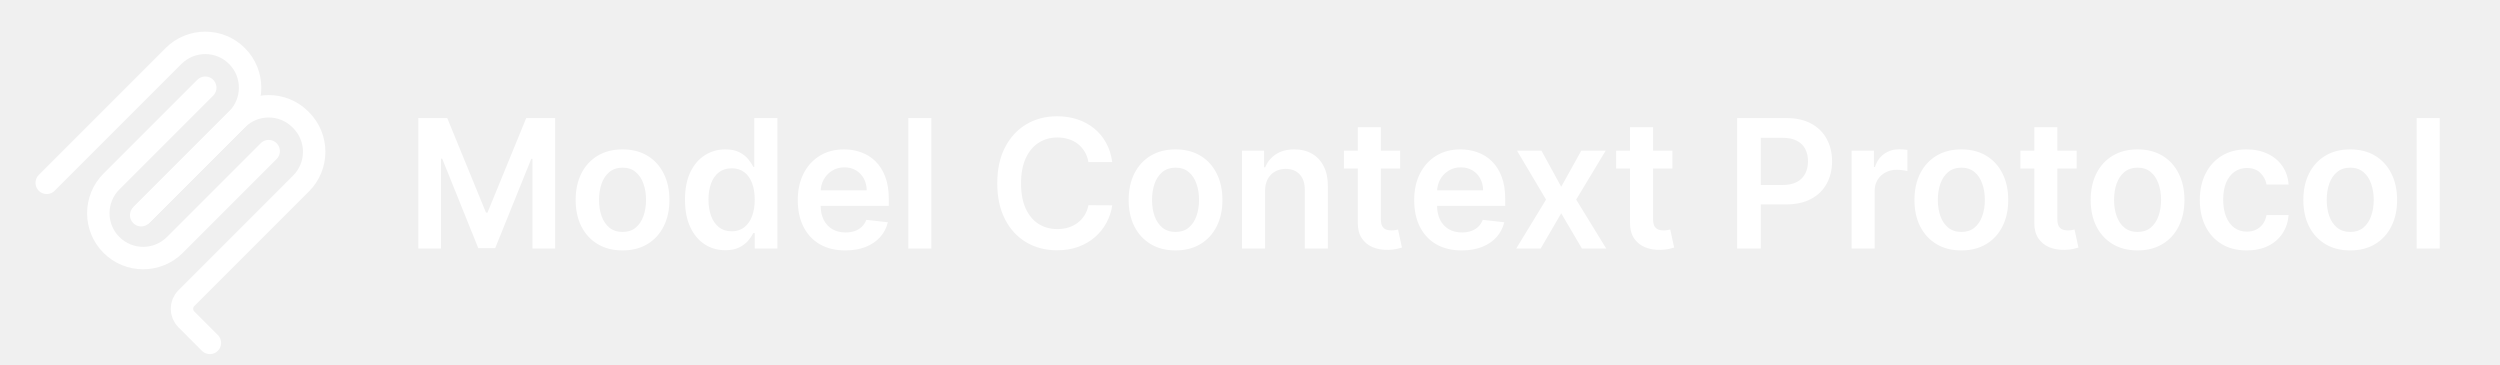
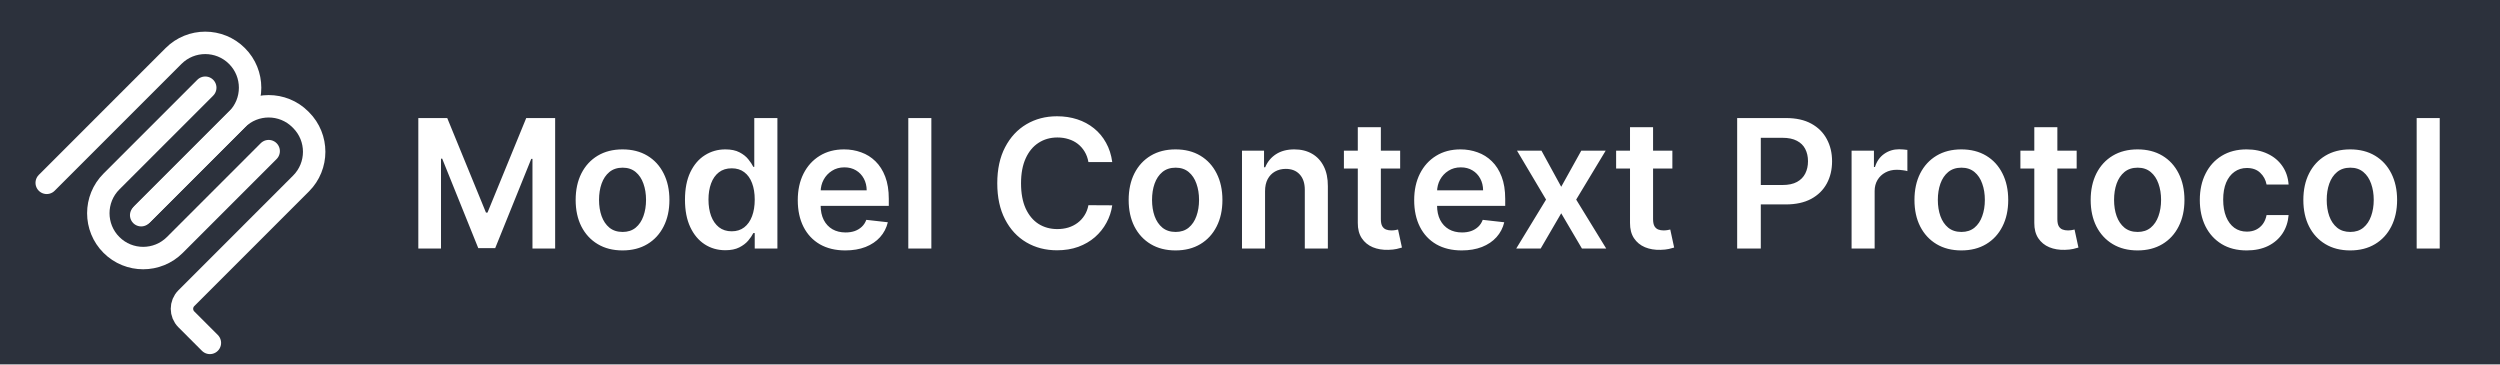
<svg xmlns="http://www.w3.org/2000/svg" width="1338" height="195" viewBox="0 0 1338 195" fill="none">
+   <rect width="1338" height="195" fill="#2c313c" />
  <path d="M25 97.853L92.882 29.971C102.255 20.598 117.451 20.598 126.823 29.971V29.971C136.196 39.343 136.196 54.539 126.823 63.912L75.558 115.177" stroke="white" stroke-width="12" stroke-linecap="round" />
  <path d="M76.265 114.47L126.823 63.912C136.196 54.539 151.392 54.539 160.765 63.912L161.118 64.265C170.491 73.638 170.491 88.834 161.118 98.206L99.725 159.6C96.601 162.724 96.601 167.789 99.725 170.913L112.331 183.52" stroke="white" stroke-width="12" stroke-linecap="round" />
  <path d="M109.853 46.941L59.648 97.146C50.276 106.518 50.276 121.714 59.648 131.087V131.087C69.021 140.459 84.217 140.459 93.589 131.087L143.794 80.882" stroke="white" stroke-width="12" stroke-linecap="round" />
  <path d="M223.886 63.182H239.364L260.091 113.773H260.909L281.636 63.182H297.114V133H284.977V85.034H284.33L265.034 132.795H255.966L236.67 84.932H236.023V133H223.886V63.182ZM333.182 134.023C328.068 134.023 323.636 132.898 319.886 130.648C316.136 128.398 313.227 125.25 311.159 121.205C309.114 117.159 308.091 112.432 308.091 107.023C308.091 101.614 309.114 96.875 311.159 92.807C313.227 88.739 316.136 85.579 319.886 83.329C323.636 81.079 328.068 79.954 333.182 79.954C338.295 79.954 342.727 81.079 346.477 83.329C350.227 85.579 353.125 88.739 355.17 92.807C357.239 96.875 358.273 101.614 358.273 107.023C358.273 112.432 357.239 117.159 355.17 121.205C353.125 125.25 350.227 128.398 346.477 130.648C342.727 132.898 338.295 134.023 333.182 134.023ZM333.25 124.136C336.023 124.136 338.341 123.375 340.205 121.852C342.068 120.307 343.455 118.239 344.364 115.648C345.295 113.057 345.761 110.17 345.761 106.989C345.761 103.784 345.295 100.886 344.364 98.296C343.455 95.682 342.068 93.602 340.205 92.057C338.341 90.511 336.023 89.739 333.25 89.739C330.409 89.739 328.045 90.511 326.159 92.057C324.295 93.602 322.898 95.682 321.966 98.296C321.057 100.886 320.602 103.784 320.602 106.989C320.602 110.17 321.057 113.057 321.966 115.648C322.898 118.239 324.295 120.307 326.159 121.852C328.045 123.375 330.409 124.136 333.25 124.136ZM388.179 133.92C384.065 133.92 380.384 132.864 377.134 130.75C373.884 128.636 371.315 125.568 369.429 121.545C367.543 117.523 366.599 112.636 366.599 106.886C366.599 101.068 367.554 96.159 369.463 92.159C371.395 88.136 373.997 85.102 377.27 83.057C380.543 80.989 384.19 79.954 388.213 79.954C391.281 79.954 393.804 80.477 395.781 81.523C397.759 82.546 399.327 83.784 400.486 85.239C401.645 86.671 402.543 88.023 403.179 89.296H403.69V63.182H416.065V133H403.929V124.75H403.179C402.543 126.023 401.622 127.375 400.418 128.807C399.213 130.216 397.622 131.42 395.645 132.42C393.668 133.42 391.179 133.92 388.179 133.92ZM391.622 123.795C394.236 123.795 396.463 123.091 398.304 121.682C400.145 120.25 401.543 118.261 402.497 115.716C403.452 113.17 403.929 110.205 403.929 106.818C403.929 103.432 403.452 100.489 402.497 97.989C401.565 95.489 400.179 93.546 398.338 92.159C396.52 90.773 394.281 90.079 391.622 90.079C388.872 90.079 386.577 90.796 384.736 92.227C382.895 93.659 381.509 95.636 380.577 98.159C379.645 100.682 379.179 103.568 379.179 106.818C379.179 110.091 379.645 113.011 380.577 115.58C381.531 118.125 382.929 120.136 384.77 121.614C386.634 123.068 388.918 123.795 391.622 123.795ZM452.398 134.023C447.148 134.023 442.614 132.932 438.795 130.75C435 128.545 432.08 125.432 430.034 121.409C427.989 117.364 426.966 112.602 426.966 107.125C426.966 101.739 427.989 97.011 430.034 92.943C432.102 88.852 434.989 85.671 438.693 83.398C442.398 81.102 446.75 79.954 451.75 79.954C454.977 79.954 458.023 80.477 460.886 81.523C463.773 82.546 466.318 84.136 468.523 86.296C470.75 88.454 472.5 91.204 473.773 94.546C475.045 97.864 475.682 101.818 475.682 106.409V110.193H432.761V101.875H463.852C463.83 99.511 463.318 97.409 462.318 95.568C461.318 93.704 459.92 92.239 458.125 91.171C456.352 90.102 454.284 89.568 451.92 89.568C449.398 89.568 447.182 90.182 445.273 91.409C443.364 92.614 441.875 94.204 440.807 96.182C439.761 98.136 439.227 100.284 439.205 102.625V109.886C439.205 112.932 439.761 115.545 440.875 117.727C441.989 119.886 443.545 121.545 445.545 122.705C447.545 123.841 449.886 124.409 452.568 124.409C454.364 124.409 455.989 124.159 457.443 123.659C458.898 123.136 460.159 122.375 461.227 121.375C462.295 120.375 463.102 119.136 463.648 117.659L475.17 118.955C474.443 122 473.057 124.659 471.011 126.932C468.989 129.182 466.398 130.932 463.239 132.182C460.08 133.409 456.466 134.023 452.398 134.023ZM498.463 63.182V133H486.122V63.182H498.463ZM595.273 86.739H582.523C582.159 84.648 581.489 82.796 580.511 81.182C579.534 79.546 578.318 78.159 576.864 77.023C575.409 75.886 573.75 75.034 571.886 74.466C570.045 73.875 568.057 73.579 565.92 73.579C562.125 73.579 558.761 74.534 555.83 76.443C552.898 78.329 550.602 81.102 548.943 84.761C547.284 88.398 546.455 92.841 546.455 98.091C546.455 103.432 547.284 107.932 548.943 111.591C550.625 115.227 552.92 117.977 555.83 119.841C558.761 121.682 562.114 122.602 565.886 122.602C567.977 122.602 569.932 122.33 571.75 121.784C573.591 121.216 575.239 120.386 576.693 119.295C578.17 118.205 579.409 116.864 580.409 115.273C581.432 113.682 582.136 111.864 582.523 109.818L595.273 109.886C594.795 113.205 593.761 116.318 592.17 119.227C590.602 122.136 588.545 124.705 586 126.932C583.455 129.136 580.477 130.864 577.068 132.114C573.659 133.341 569.875 133.955 565.716 133.955C559.58 133.955 554.102 132.534 549.284 129.693C544.466 126.852 540.67 122.75 537.898 117.386C535.125 112.023 533.739 105.591 533.739 98.091C533.739 90.568 535.136 84.136 537.932 78.796C540.727 73.432 544.534 69.329 549.352 66.489C554.17 63.648 559.625 62.227 565.716 62.227C569.602 62.227 573.216 62.773 576.557 63.864C579.898 64.954 582.875 66.557 585.489 68.671C588.102 70.761 590.25 73.329 591.932 76.375C593.636 79.398 594.75 82.852 595.273 86.739ZM629.151 134.023C624.037 134.023 619.605 132.898 615.855 130.648C612.105 128.398 609.196 125.25 607.128 121.205C605.082 117.159 604.06 112.432 604.06 107.023C604.06 101.614 605.082 96.875 607.128 92.807C609.196 88.739 612.105 85.579 615.855 83.329C619.605 81.079 624.037 79.954 629.151 79.954C634.264 79.954 638.696 81.079 642.446 83.329C646.196 85.579 649.094 88.739 651.139 92.807C653.207 96.875 654.241 101.614 654.241 107.023C654.241 112.432 653.207 117.159 651.139 121.205C649.094 125.25 646.196 128.398 642.446 130.648C638.696 132.898 634.264 134.023 629.151 134.023ZM629.219 124.136C631.991 124.136 634.31 123.375 636.173 121.852C638.037 120.307 639.423 118.239 640.332 115.648C641.264 113.057 641.73 110.17 641.73 106.989C641.73 103.784 641.264 100.886 640.332 98.296C639.423 95.682 638.037 93.602 636.173 92.057C634.31 90.511 631.991 89.739 629.219 89.739C626.378 89.739 624.014 90.511 622.128 92.057C620.264 93.602 618.866 95.682 617.935 98.296C617.026 100.886 616.571 103.784 616.571 106.989C616.571 110.17 617.026 113.057 617.935 115.648C618.866 118.239 620.264 120.307 622.128 121.852C624.014 123.375 626.378 124.136 629.219 124.136ZM677.057 102.318V133H664.716V80.636H676.511V89.534H677.125C678.33 86.602 680.25 84.273 682.886 82.546C685.545 80.818 688.83 79.954 692.739 79.954C696.352 79.954 699.5 80.727 702.182 82.273C704.886 83.818 706.977 86.057 708.455 88.989C709.955 91.921 710.693 95.477 710.67 99.659V133H698.33V101.568C698.33 98.068 697.42 95.329 695.602 93.352C693.807 91.375 691.318 90.386 688.136 90.386C685.977 90.386 684.057 90.864 682.375 91.818C680.716 92.75 679.409 94.102 678.455 95.875C677.523 97.648 677.057 99.796 677.057 102.318ZM749.364 80.636V90.182H719.261V80.636H749.364ZM726.693 68.091H739.034V117.25C739.034 118.909 739.284 120.182 739.784 121.068C740.307 121.932 740.989 122.523 741.83 122.841C742.67 123.159 743.602 123.318 744.625 123.318C745.398 123.318 746.102 123.261 746.739 123.148C747.398 123.034 747.898 122.932 748.239 122.841L750.318 132.489C749.659 132.716 748.716 132.966 747.489 133.239C746.284 133.511 744.807 133.67 743.057 133.716C739.966 133.807 737.182 133.341 734.705 132.318C732.227 131.273 730.261 129.659 728.807 127.477C727.375 125.295 726.67 122.568 726.693 119.295V68.091ZM782.304 134.023C777.054 134.023 772.52 132.932 768.702 130.75C764.906 128.545 761.986 125.432 759.94 121.409C757.895 117.364 756.872 112.602 756.872 107.125C756.872 101.739 757.895 97.011 759.94 92.943C762.009 88.852 764.895 85.671 768.599 83.398C772.304 81.102 776.656 79.954 781.656 79.954C784.884 79.954 787.929 80.477 790.793 81.523C793.679 82.546 796.224 84.136 798.429 86.296C800.656 88.454 802.406 91.204 803.679 94.546C804.952 97.864 805.588 101.818 805.588 106.409V110.193H762.668V101.875H793.759C793.736 99.511 793.224 97.409 792.224 95.568C791.224 93.704 789.827 92.239 788.031 91.171C786.259 90.102 784.19 89.568 781.827 89.568C779.304 89.568 777.088 90.182 775.179 91.409C773.27 92.614 771.781 94.204 770.713 96.182C769.668 98.136 769.134 100.284 769.111 102.625V109.886C769.111 112.932 769.668 115.545 770.781 117.727C771.895 119.886 773.452 121.545 775.452 122.705C777.452 123.841 779.793 124.409 782.474 124.409C784.27 124.409 785.895 124.159 787.349 123.659C788.804 123.136 790.065 122.375 791.134 121.375C792.202 120.375 793.009 119.136 793.554 117.659L805.077 118.955C804.349 122 802.963 124.659 800.918 126.932C798.895 129.182 796.304 130.932 793.145 132.182C789.986 133.409 786.372 134.023 782.304 134.023ZM824.994 80.636L835.562 99.966L846.301 80.636H859.358L843.574 106.818L859.631 133H846.642L835.562 114.148L824.585 133H811.494L827.449 106.818L811.903 80.636H824.994ZM895.051 80.636V90.182H864.949V80.636H895.051ZM872.381 68.091H884.722V117.25C884.722 118.909 884.972 120.182 885.472 121.068C885.994 121.932 886.676 122.523 887.517 122.841C888.358 123.159 889.29 123.318 890.312 123.318C891.085 123.318 891.79 123.261 892.426 123.148C893.085 123.034 893.585 122.932 893.926 122.841L896.006 132.489C895.347 132.716 894.403 132.966 893.176 133.239C891.972 133.511 890.494 133.67 888.744 133.716C885.653 133.807 882.869 133.341 880.392 132.318C877.915 131.273 875.949 129.659 874.494 127.477C873.063 125.295 872.358 122.568 872.381 119.295V68.091ZM929.73 133V63.182H955.912C961.276 63.182 965.776 64.182 969.412 66.182C973.071 68.182 975.832 70.932 977.696 74.432C979.582 77.909 980.526 81.864 980.526 86.296C980.526 90.773 979.582 94.75 977.696 98.227C975.81 101.705 973.026 104.443 969.344 106.443C965.662 108.42 961.128 109.409 955.741 109.409H938.389V99.011H954.037C957.173 99.011 959.741 98.466 961.741 97.375C963.741 96.284 965.219 94.784 966.173 92.875C967.151 90.966 967.639 88.773 967.639 86.296C967.639 83.818 967.151 81.636 966.173 79.75C965.219 77.864 963.73 76.398 961.707 75.352C959.707 74.284 957.128 73.75 953.969 73.75H942.378V133H929.73ZM990.966 133V80.636H1002.93V89.364H1003.48C1004.43 86.341 1006.07 84.011 1008.39 82.375C1010.73 80.716 1013.4 79.886 1016.4 79.886C1017.08 79.886 1017.84 79.921 1018.68 79.989C1019.55 80.034 1020.26 80.114 1020.83 80.227V91.579C1020.31 91.398 1019.48 91.239 1018.34 91.102C1017.23 90.943 1016.15 90.864 1015.1 90.864C1012.85 90.864 1010.83 91.352 1009.03 92.329C1007.26 93.284 1005.86 94.614 1004.84 96.318C1003.82 98.023 1003.31 99.989 1003.31 102.216V133H990.966ZM1049.71 134.023C1044.6 134.023 1040.17 132.898 1036.42 130.648C1032.67 128.398 1029.76 125.25 1027.69 121.205C1025.64 117.159 1024.62 112.432 1024.62 107.023C1024.62 101.614 1025.64 96.875 1027.69 92.807C1029.76 88.739 1032.67 85.579 1036.42 83.329C1040.17 81.079 1044.6 79.954 1049.71 79.954C1054.83 79.954 1059.26 81.079 1063.01 83.329C1066.76 85.579 1069.66 88.739 1071.7 92.807C1073.77 96.875 1074.8 101.614 1074.8 107.023C1074.8 112.432 1073.77 117.159 1071.7 121.205C1069.66 125.25 1066.76 128.398 1063.01 130.648C1059.26 132.898 1054.83 134.023 1049.71 134.023ZM1049.78 124.136C1052.55 124.136 1054.87 123.375 1056.74 121.852C1058.6 120.307 1059.99 118.239 1060.89 115.648C1061.83 113.057 1062.29 110.17 1062.29 106.989C1062.29 103.784 1061.83 100.886 1060.89 98.296C1059.99 95.682 1058.6 93.602 1056.74 92.057C1054.87 90.511 1052.55 89.739 1049.78 89.739C1046.94 89.739 1044.58 90.511 1042.69 92.057C1040.83 93.602 1039.43 95.682 1038.5 98.296C1037.59 100.886 1037.13 103.784 1037.13 106.989C1037.13 110.17 1037.59 113.057 1038.5 115.648C1039.43 118.239 1040.83 120.307 1042.69 121.852C1044.58 123.375 1046.94 124.136 1049.78 124.136ZM1111.43 80.636V90.182H1081.32V80.636H1111.43ZM1088.76 68.091H1101.1V117.25C1101.1 118.909 1101.35 120.182 1101.85 121.068C1102.37 121.932 1103.05 122.523 1103.89 122.841C1104.73 123.159 1105.66 123.318 1106.69 123.318C1107.46 123.318 1108.16 123.261 1108.8 123.148C1109.46 123.034 1109.96 122.932 1110.3 122.841L1112.38 132.489C1111.72 132.716 1110.78 132.966 1109.55 133.239C1108.35 133.511 1106.87 133.67 1105.12 133.716C1102.03 133.807 1099.24 133.341 1096.77 132.318C1094.29 131.273 1092.32 129.659 1090.87 127.477C1089.44 125.295 1088.73 122.568 1088.76 119.295V68.091ZM1144.03 134.023C1138.91 134.023 1134.48 132.898 1130.73 130.648C1126.98 128.398 1124.07 125.25 1122 121.205C1119.96 117.159 1118.93 112.432 1118.93 107.023C1118.93 101.614 1119.96 96.875 1122 92.807C1124.07 88.739 1126.98 85.579 1130.73 83.329C1134.48 81.079 1138.91 79.954 1144.03 79.954C1149.14 79.954 1153.57 81.079 1157.32 83.329C1161.07 85.579 1163.97 88.739 1166.01 92.807C1168.08 96.875 1169.12 101.614 1169.12 107.023C1169.12 112.432 1168.08 117.159 1166.01 121.205C1163.97 125.25 1161.07 128.398 1157.32 130.648C1153.57 132.898 1149.14 134.023 1144.03 134.023ZM1144.09 124.136C1146.87 124.136 1149.18 123.375 1151.05 121.852C1152.91 120.307 1154.3 118.239 1155.21 115.648C1156.14 113.057 1156.61 110.17 1156.61 106.989C1156.61 103.784 1156.14 100.886 1155.21 98.296C1154.3 95.682 1152.91 93.602 1151.05 92.057C1149.18 90.511 1146.87 89.739 1144.09 89.739C1141.25 89.739 1138.89 90.511 1137 92.057C1135.14 93.602 1133.74 95.682 1132.81 98.296C1131.9 100.886 1131.45 103.784 1131.45 106.989C1131.45 110.17 1131.9 113.057 1132.81 115.648C1133.74 118.239 1135.14 120.307 1137 121.852C1138.89 123.375 1141.25 124.136 1144.09 124.136ZM1202.43 134.023C1197.2 134.023 1192.72 132.875 1188.97 130.58C1185.24 128.284 1182.36 125.114 1180.34 121.068C1178.34 117 1177.34 112.318 1177.34 107.023C1177.34 101.705 1178.36 97.011 1180.41 92.943C1182.45 88.852 1185.34 85.671 1189.07 83.398C1192.82 81.102 1197.25 79.954 1202.36 79.954C1206.61 79.954 1210.38 80.739 1213.65 82.307C1216.94 83.852 1219.57 86.046 1221.52 88.886C1223.48 91.704 1224.59 95 1224.86 98.773H1213.07C1212.59 96.25 1211.45 94.148 1209.66 92.466C1207.89 90.761 1205.51 89.909 1202.53 89.909C1200.01 89.909 1197.8 90.591 1195.89 91.954C1193.98 93.296 1192.49 95.227 1191.42 97.75C1190.38 100.273 1189.85 103.295 1189.85 106.818C1189.85 110.386 1190.38 113.455 1191.42 116.023C1192.47 118.568 1193.93 120.534 1195.82 121.92C1197.73 123.284 1199.97 123.966 1202.53 123.966C1204.35 123.966 1205.98 123.625 1207.41 122.943C1208.86 122.239 1210.08 121.227 1211.06 119.909C1212.03 118.591 1212.7 116.989 1213.07 115.102H1224.86C1224.57 118.807 1223.48 122.091 1221.59 124.955C1219.7 127.795 1217.14 130.023 1213.89 131.636C1210.64 133.227 1206.82 134.023 1202.43 134.023ZM1257.84 134.023C1252.72 134.023 1248.29 132.898 1244.54 130.648C1240.79 128.398 1237.88 125.25 1235.82 121.205C1233.77 117.159 1232.75 112.432 1232.75 107.023C1232.75 101.614 1233.77 96.875 1235.82 92.807C1237.88 88.739 1240.79 85.579 1244.54 83.329C1248.29 81.079 1252.72 79.954 1257.84 79.954C1262.95 79.954 1267.38 81.079 1271.13 83.329C1274.88 85.579 1277.78 88.739 1279.83 92.807C1281.89 96.875 1282.93 101.614 1282.93 107.023C1282.93 112.432 1281.89 117.159 1279.83 121.205C1277.78 125.25 1274.88 128.398 1271.13 130.648C1267.38 132.898 1262.95 134.023 1257.84 134.023ZM1257.91 124.136C1260.68 124.136 1263 123.375 1264.86 121.852C1266.72 120.307 1268.11 118.239 1269.02 115.648C1269.95 113.057 1270.42 110.17 1270.42 106.989C1270.42 103.784 1269.95 100.886 1269.02 98.296C1268.11 95.682 1266.72 93.602 1264.86 92.057C1263 90.511 1260.68 89.739 1257.91 89.739C1255.07 89.739 1252.7 90.511 1250.82 92.057C1248.95 93.602 1247.55 95.682 1246.62 98.296C1245.71 100.886 1245.26 103.784 1245.26 106.989C1245.26 110.17 1245.71 113.057 1246.62 115.648C1247.55 118.239 1248.95 120.307 1250.82 121.852C1252.7 123.375 1255.07 124.136 1257.91 124.136ZM1305.74 63.182V133H1293.4V63.182H1305.74Z" fill="white" />
</svg>
